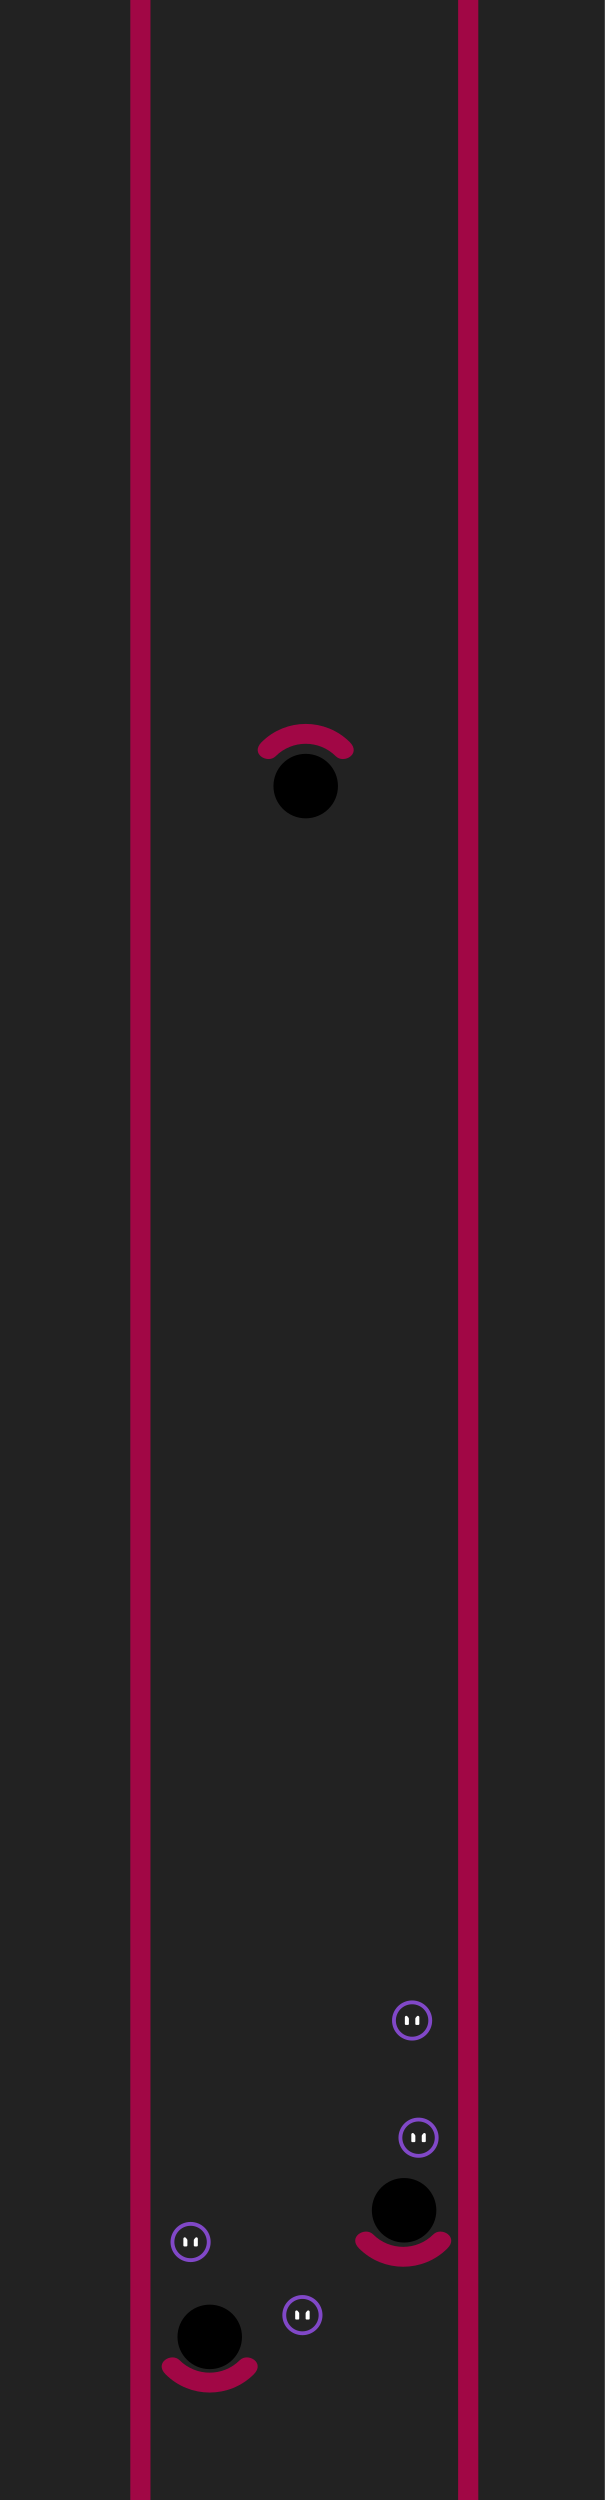
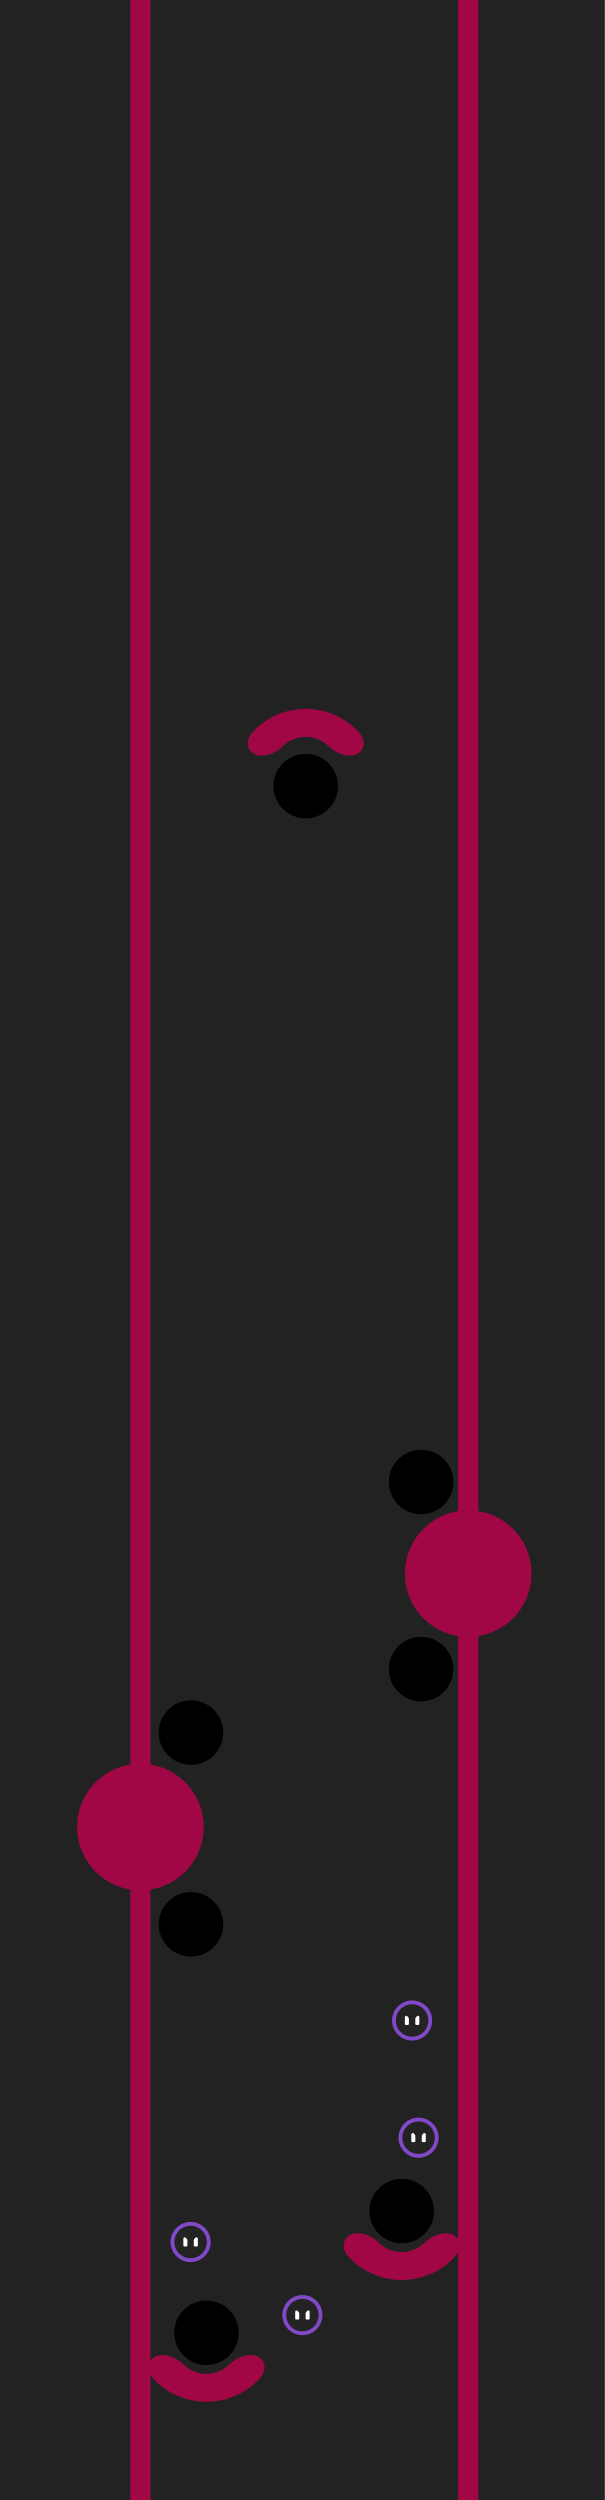
<svg xmlns="http://www.w3.org/2000/svg" width="750px" height="3100px" version="1.1" xml:space="preserve" style="fill-rule:evenodd;clip-rule:evenodd;stroke-linecap:round;stroke-linejoin:round;stroke-miterlimit:1.5;">
  <rect id="Level-1" x="-0" y="0" width="750" height="3100" style="fill:#222;" />
  <clipPath id="_clip1">
    <rect x="-0" y="0" width="750" height="3100" />
  </clipPath>
  <g clip-path="url(#_clip1)">
    <path id="_-collision-" d="M580.577,3206.11l0,-3297.8" style="fill:none;stroke:#a10745;stroke-width:25px;" />
    <path id="_-collision-1" d="M174.077,-315.688c0,0 0,3522 0,3522" style="fill:none;stroke:#a10745;stroke-width:25px;" />
    <g id="Hole">
      <circle id="holePos" cx="379.077" cy="974.752" r="40" />
    </g>
    <g id="Hole1">
-       <circle id="holePos1" cx="260.077" cy="2897.75" r="40" />
+       <circle id="holePos1" cx="256" cy="2892.7" r="40" />
    </g>
    <g id="Hole2">
-       <circle id="holePos2" cx="501.077" cy="2740.75" r="40" />
+       <circle id="holePos2" cx="498.155" cy="2741.7" r="40" />
    </g>
-     <path id="_-collision-2" d="M433.808,920.309c14.515,14.516 -7.53,27.319 -17.424,17.425c-20.59,-20.59 -54.023,-20.59 -74.613,-0c-9.894,9.894 -31.94,-2.909 -17.424,-17.425c30.206,-30.206 79.254,-30.206 109.461,0Z" style="fill:#a10745;" />
-     <path id="_-collision-3" d="M205.269,2944.1c-14.516,-14.516 7.53,-27.319 17.424,-17.425c20.59,20.59 54.023,20.59 74.613,0c9.894,-9.894 31.94,2.909 17.424,17.425c-30.207,30.206 -79.254,30.206 -109.461,-0Z" style="fill:#a10745;" />
-     <path id="_-collision-4" d="M445.269,2788.1c-14.516,-14.516 7.53,-27.319 17.424,-17.425c20.59,20.59 54.023,20.59 74.613,0c9.894,-9.894 31.94,2.909 17.424,17.425c-30.206,30.206 -79.254,30.206 -109.461,-0Z" style="fill:#a10745;" />
+     <g id="Hole3">
+       <circle id="holePos3" cx="236.822" cy="2386.2" r="40" />
+     </g>
+     <g id="Hole4">
+       <circle id="holePos4" cx="236.822" cy="2148.36" r="40" />
+     </g>
+     <g id="Hole5">
+       <circle id="holePos5" cx="522.155" cy="1837.69" r="40" />
+     </g>
+     <g id="Hole6">
+       <circle id="holePos6" cx="522.155" cy="2069.7" r="40" />
+     </g>
+     <path id="_-collision-2" d="M370.757,891.957c11.069,-0.998 16.591,-0.005 16.591,-0.005c16.974,1.811 33.461,9.216 46.46,22.215c14.515,14.515 -7.53,12.319 -17.424,2.424c-20.59,-20.589 -54.023,-20.589 -74.613,0c-9.894,9.895 -31.94,12.091 -17.424,-2.424c12.986,-12.986 29.453,-20.389 46.41,-22.21c2.765,-0.297 9.013,-0.805 16.591,-0.005" style="fill:#a10745;stroke:#a10745;stroke-width:25.03px;" />
    <g id="Enemy">
      <circle id="enemyPos" cx="375" cy="2870.75" r="22.5" style="fill:#232323;stroke:#8148c8;stroke-width:4.77px;" />
      <g>
        <path d="M370.515,2867.22c0.331,0.398 0.512,0.899 0.512,1.416c0,1.87 0,6.366 0,6.366c0,0.69 -0.56,1.25 -1.25,1.25l-2.5,-0c-0.69,-0 -1.25,-0.56 -1.25,-1.25c0,-0 0,-4.606 0,-8.369c0,-0.731 0.458,-1.384 1.146,-1.633c0.688,-0.249 1.458,-0.041 1.926,0.521c0.548,0.658 1.058,1.27 1.416,1.699Z" style="fill:#fff;" />
        <path d="M379.485,2867.22c-0.331,0.398 -0.512,0.899 -0.512,1.416c-0,1.87 -0,6.366 -0,6.366c-0,0.69 0.56,1.25 1.25,1.25l2.5,-0c0.69,-0 1.25,-0.56 1.25,-1.25l-0,-8.369c-0,-0.731 -0.458,-1.384 -1.146,-1.633c-0.688,-0.249 -1.458,-0.041 -1.926,0.521c-0.548,0.658 -1.058,1.27 -1.416,1.699Z" style="fill:#fff;" />
      </g>
    </g>
    <g id="Enemy1">
      <circle id="enemyPos1" cx="236.333" cy="2780.09" r="22.5" style="fill:#232323;stroke:#8148c8;stroke-width:4.77px;" />
      <g>
        <path d="M231.848,2776.55c0.331,0.398 0.513,0.899 0.513,1.416l-0,6.366c-0,0.69 -0.56,1.25 -1.25,1.25l-2.5,0c-0.69,0 -1.25,-0.56 -1.25,-1.25l-0,-8.369c-0,-0.731 0.458,-1.384 1.145,-1.633c0.688,-0.249 1.458,-0.041 1.926,0.521c0.549,0.659 1.059,1.27 1.416,1.699Z" style="fill:#fff;" />
        <path d="M240.819,2776.55c-0.332,0.398 -0.513,0.899 -0.513,1.416l-0,6.366c-0,0.69 0.56,1.25 1.25,1.25l2.5,0c0.69,0 1.25,-0.56 1.25,-1.25l-0,-8.369c-0,-0.731 -0.458,-1.384 -1.146,-1.633c-0.687,-0.249 -1.457,-0.041 -1.925,0.521c-0.549,0.659 -1.059,1.27 -1.416,1.699Z" style="fill:#fff;" />
      </g>
    </g>
    <g id="Enemy2">
      <circle id="enemyPos2" cx="511" cy="2505.42" r="22.5" style="fill:#232323;stroke:#8148c8;stroke-width:4.77px;" />
      <g>
        <path d="M506.515,2501.89c0.331,0.397 0.512,0.898 0.512,1.416l0,6.366c0,0.689 -0.56,1.25 -1.25,1.25l-2.5,-0c-0.69,-0 -1.25,-0.561 -1.25,-1.25l0,-8.369c0,-0.732 0.458,-1.385 1.146,-1.634c0.688,-0.249 1.458,-0.04 1.926,0.522c0.548,0.658 1.058,1.27 1.416,1.699Z" style="fill:#fff;" />
        <path d="M515.485,2501.89c-0.331,0.397 -0.512,0.898 -0.512,1.416c-0,1.869 -0,6.366 -0,6.366c-0,0.689 0.56,1.25 1.25,1.25l2.5,-0c0.69,-0 1.25,-0.561 1.25,-1.25l-0,-8.369c-0,-0.732 -0.458,-1.385 -1.146,-1.634c-0.688,-0.249 -1.458,-0.04 -1.926,0.522c-0.548,0.658 -1.058,1.27 -1.416,1.699Z" style="fill:#fff;" />
      </g>
    </g>
    <g id="Enemy3">
      <circle id="enemyPos3" cx="519" cy="2650.75" r="22.5" style="fill:#232323;stroke:#8148c8;stroke-width:4.77px;" />
      <g>
        <path d="M514.515,2647.22c0.331,0.398 0.512,0.899 0.512,1.416c0,1.87 0,6.366 0,6.366c0,0.69 -0.56,1.25 -1.25,1.25l-2.5,-0c-0.69,-0 -1.25,-0.56 -1.25,-1.25l0,-8.369c0,-0.731 0.458,-1.384 1.146,-1.633c0.688,-0.249 1.458,-0.041 1.926,0.521c0.548,0.658 1.058,1.27 1.416,1.699Z" style="fill:#fff;" />
        <path d="M523.485,2647.22c-0.331,0.398 -0.512,0.899 -0.512,1.416c-0,1.87 -0,6.366 -0,6.366c-0,0.69 0.56,1.25 1.25,1.25l2.5,-0c0.69,-0 1.25,-0.56 1.25,-1.25l-0,-8.369c-0,-0.731 -0.458,-1.384 -1.146,-1.633c-0.688,-0.249 -1.458,-0.041 -1.926,0.521c-0.548,0.658 -1.058,1.27 -1.416,1.699Z" style="fill:#fff;" />
      </g>
    </g>
+     <path id="_-collision-3" d="M264.32,2965.27c-11.069,0.999 -16.591,0.006 -16.591,0.006c-16.974,-1.812 -33.461,-9.217 -46.46,-22.215c-14.516,-14.516 7.53,-12.319 17.424,-2.425c20.59,20.59 54.023,20.59 74.613,0c9.894,-9.894 31.94,-12.091 17.424,2.425c-12.986,12.986 -29.454,20.389 -46.41,22.209c-2.765,0.297 -9.013,0.806 -16.591,0.006" style="fill:#a10745;stroke:#a10745;stroke-width:25.03px;" />
+     <path id="_-collision-4" d="M506.476,2814.27c-11.069,0.999 -16.591,0.006 -16.591,0.006c-16.974,-1.812 -33.462,-9.217 -46.46,-22.215c-14.516,-14.516 7.53,-12.319 17.424,-2.425c20.59,20.59 54.023,20.59 74.612,0c9.895,-9.894 31.94,-12.091 17.425,2.425c-12.986,12.986 -29.454,20.389 -46.41,22.209c-2.765,0.297 -9.013,0.806 -16.591,0.006" style="fill:#a10745;stroke:#a10745;stroke-width:25.03px;" />
+     <circle id="_-collisionCircle-" cx="174.077" cy="2265.53" r="66" style="fill:#a10745;stroke:#a10745;stroke-width:25.03px;" />
+     <circle id="_-collisionCircle-1" cx="580.577" cy="1951.29" r="66" style="fill:#a10745;stroke:#a10745;stroke-width:25.03px;" />
  </g>
</svg>
